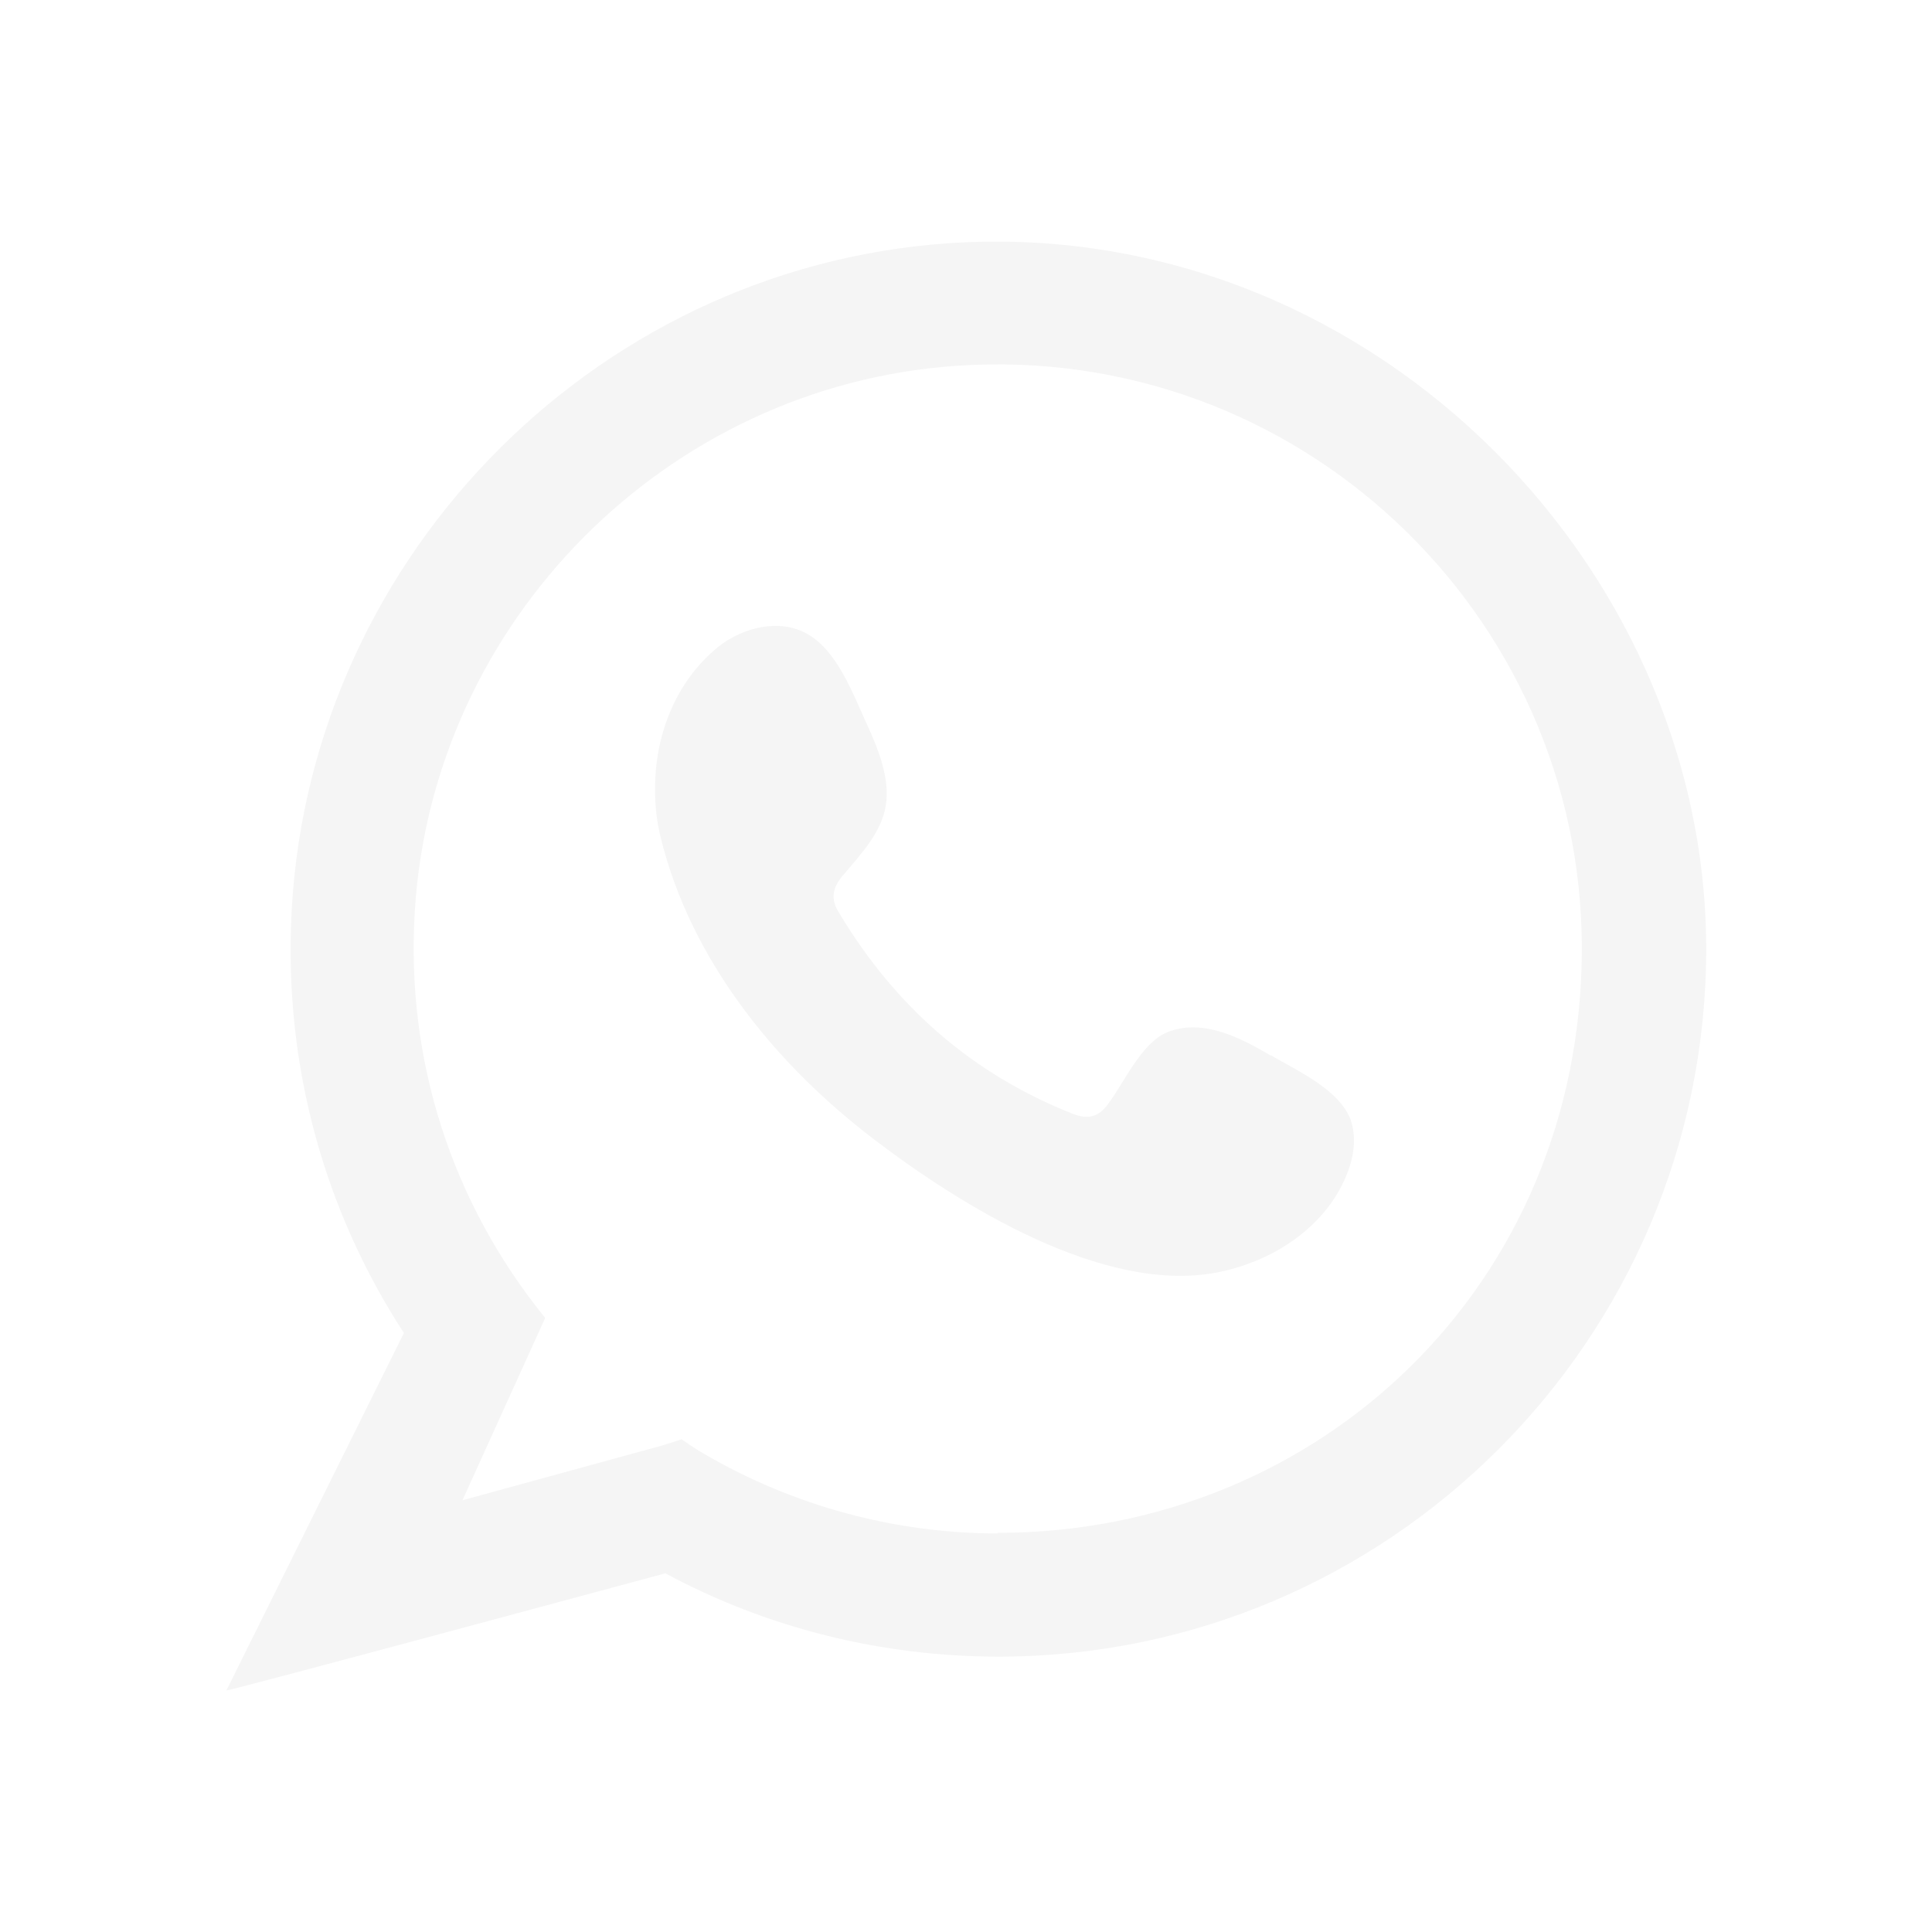
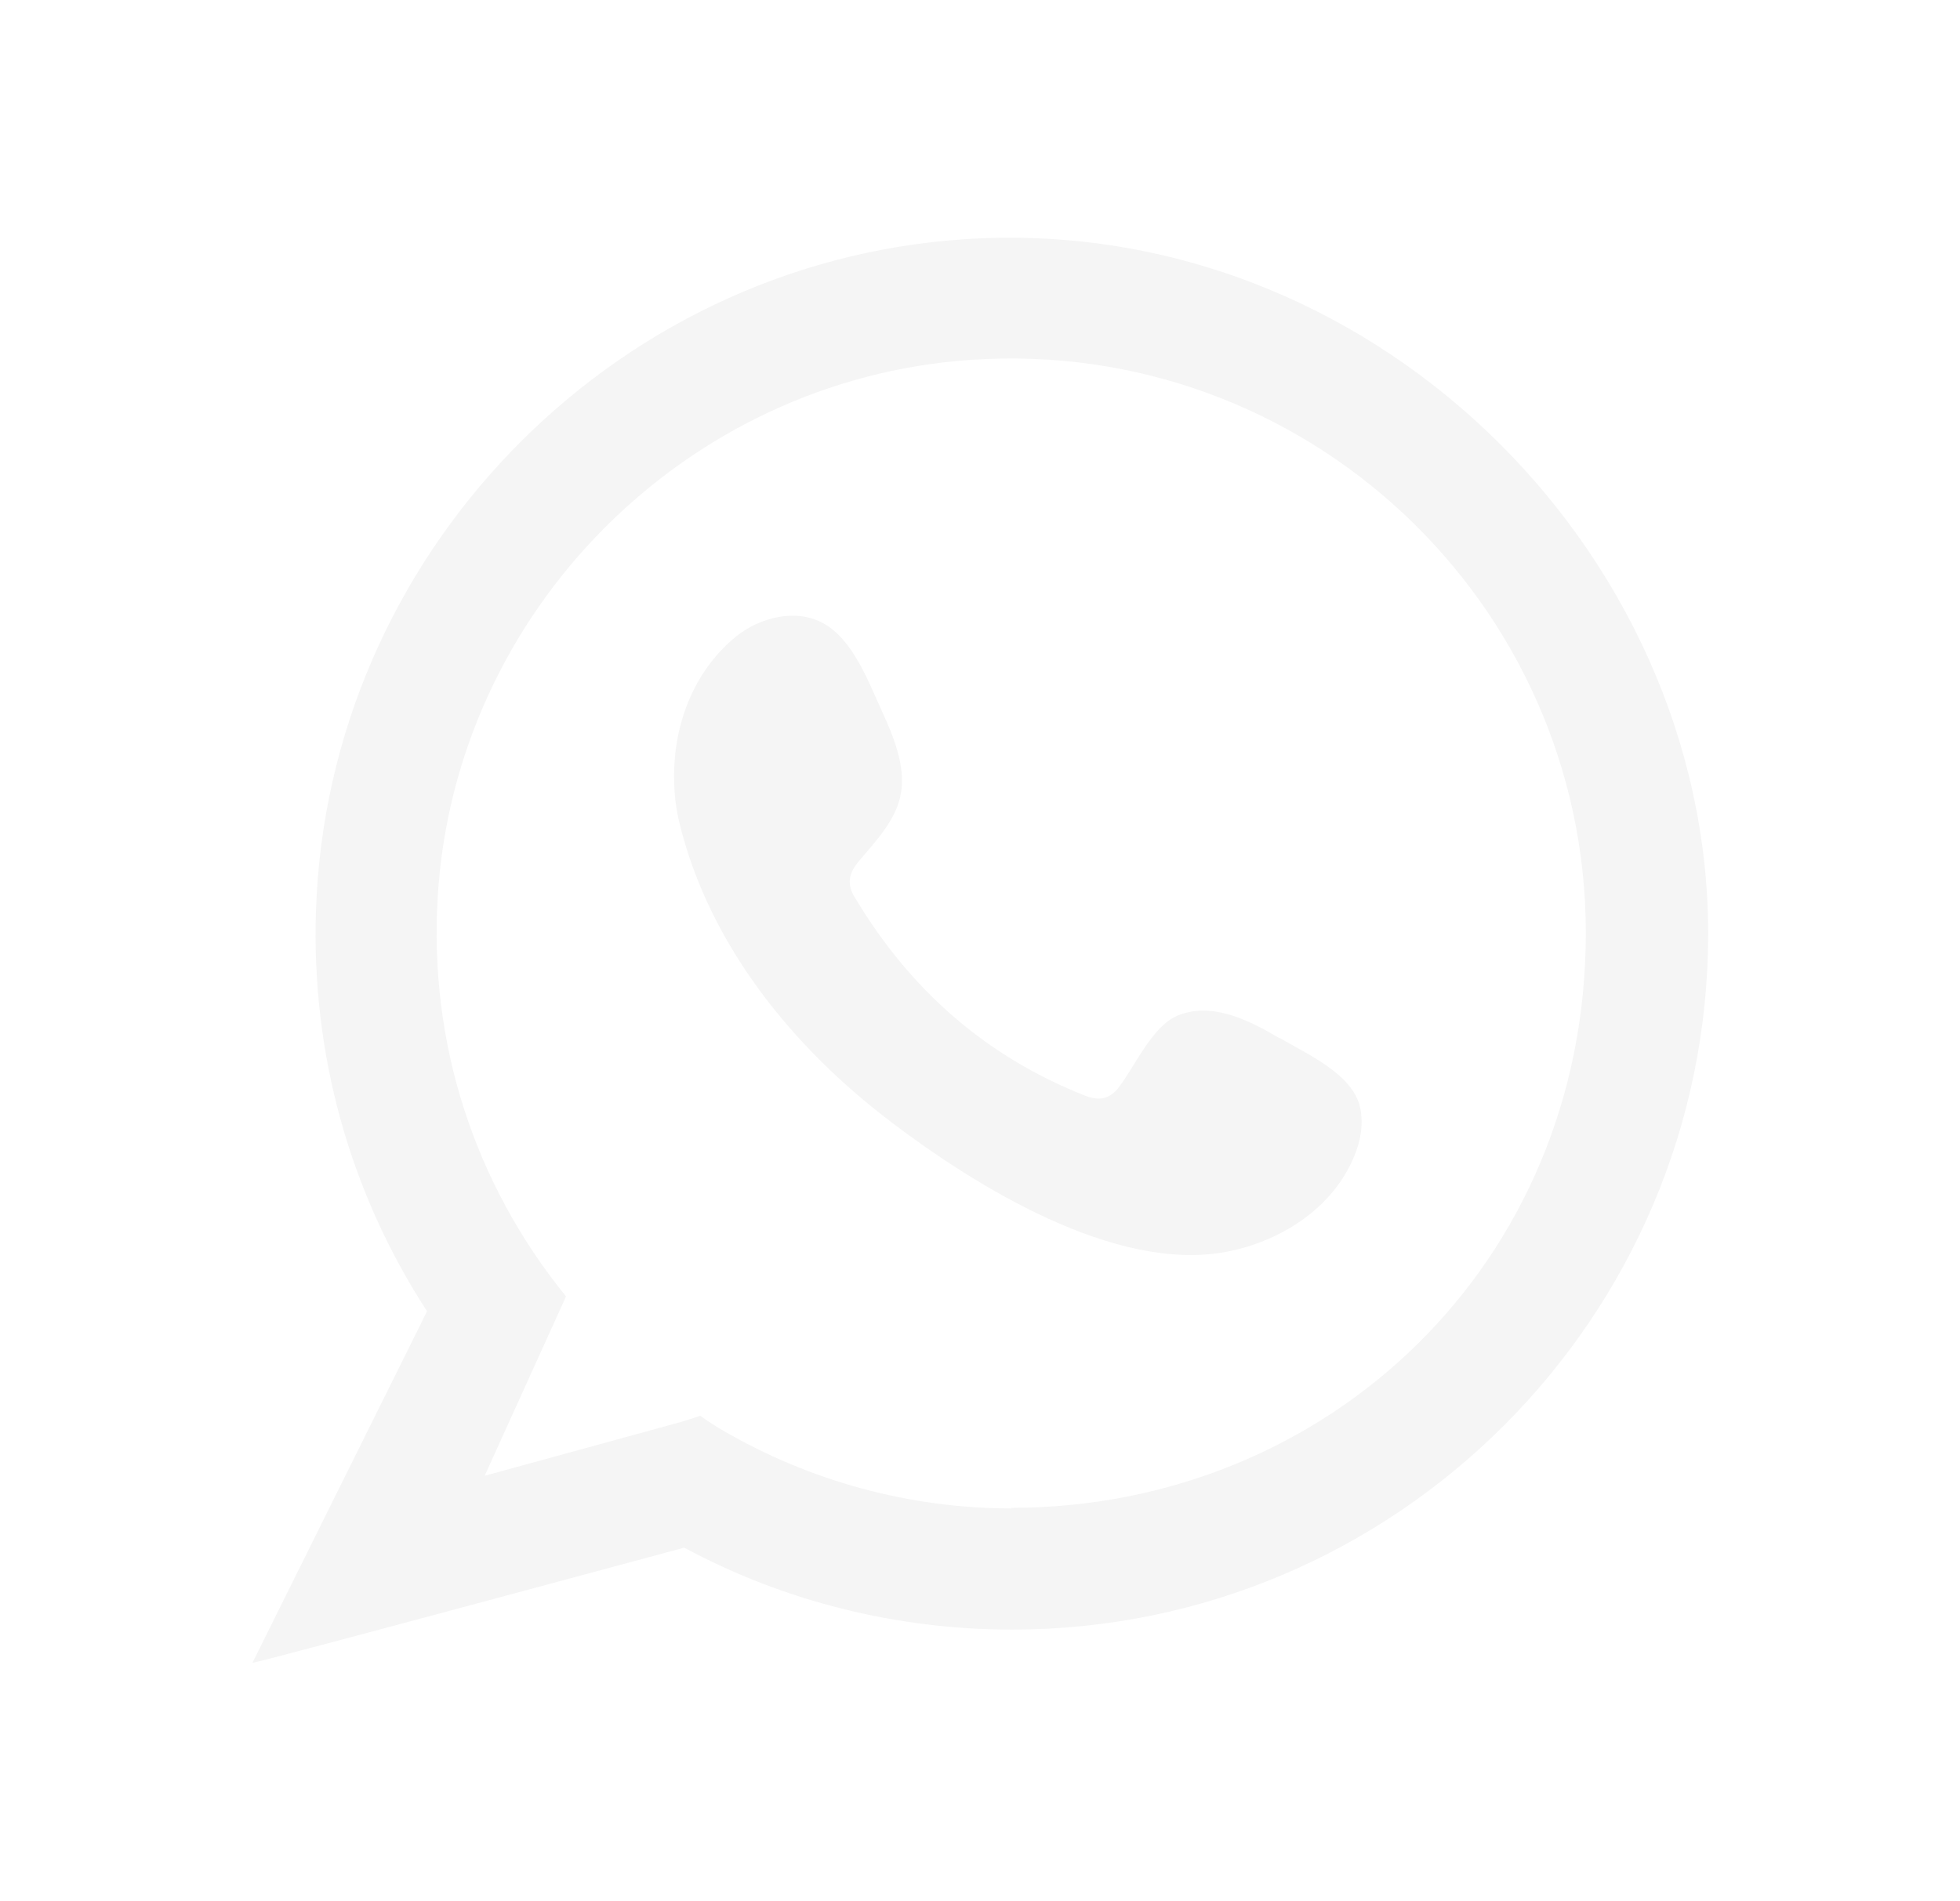
- <svg xmlns="http://www.w3.org/2000/svg" width="32" height="32" viewBox="0 0 32 32" fill="none">
-   <path fill-rule="evenodd" clip-rule="evenodd" d="M15.71 4.029C9.76 4.439 5.01 9.379 4.82 15.339C4.74 17.749 5.39 20.079 6.69 22.079L3.75 27.999C3.84 27.999 11.02 26.059 11.02 26.059C12.71 26.969 14.61 27.439 16.54 27.439C23 27.439 28.26 22.179 28.26 15.719C28.26 9.259 22.55 3.559 15.71 4.029ZM16.53 25.399C14.82 25.399 13.13 24.939 11.66 24.079C11.5 23.989 11.29 23.839 11.29 23.839C11.29 23.839 10.96 23.949 10.87 23.969L7.66 24.849L9.03 21.829C7.48 19.919 6.72 17.559 6.87 15.099C7.16 10.299 11.04 6.389 15.84 6.059C21.48 5.669 26.2 10.149 26.2 15.709C26.2 21.269 21.86 25.389 16.52 25.389L16.53 25.399Z" fill="#F5F5F5" />
-   <path fill-rule="evenodd" clip-rule="evenodd" d="M21.04 17.479C20.55 17.189 19.91 16.859 19.33 17.099C18.89 17.279 18.6 17.979 18.32 18.329C18.17 18.509 18 18.539 17.77 18.449C16.1 17.789 14.83 16.669 13.91 15.139C13.75 14.899 13.78 14.709 13.97 14.489C14.25 14.159 14.6 13.789 14.67 13.349C14.75 12.909 14.54 12.389 14.36 11.999C14.13 11.499 13.87 10.779 13.37 10.499C12.91 10.239 12.3 10.389 11.89 10.719C11.18 11.299 10.84 12.199 10.85 13.099C10.85 13.359 10.88 13.609 10.94 13.859C11.44 15.909 12.85 17.639 14.5 18.889C15.92 19.969 18.27 21.429 20.14 21.079C21.05 20.909 21.94 20.349 22.3 19.469C22.41 19.209 22.46 18.919 22.4 18.649C22.28 18.089 21.51 17.749 21.05 17.479H21.04Z" fill="#F5F5F5" />
+ <svg xmlns="http://www.w3.org/2000/svg" width="33" height="32" viewBox="0 0 33 32" fill="none">
+   <path fill-rule="evenodd" clip-rule="evenodd" d="M16.21 4.03C10.26 4.44 5.51 9.38 5.32 15.34C5.24 17.75 5.89 20.08 7.19 22.08L4.25 28C4.34 28 11.52 26.06 11.52 26.06C13.21 26.97 15.11 27.44 17.04 27.44C23.5 27.44 28.76 22.18 28.76 15.72C28.76 9.26 23.05 3.56 16.21 4.03ZM17.03 25.4C15.32 25.4 13.63 24.94 12.16 24.08C12 23.99 11.79 23.84 11.79 23.84C11.79 23.84 11.46 23.95 11.37 23.97L8.16 24.85L9.53 21.83C7.98 19.92 7.22 17.56 7.37 15.1C7.66 10.3 11.54 6.39 16.34 6.06C21.98 5.67 26.7 10.15 26.7 15.71C26.7 21.27 22.36 25.39 17.02 25.39L17.03 25.4Z" fill="#F5F5F5" />
+   <path fill-rule="evenodd" clip-rule="evenodd" d="M21.54 17.48C21.05 17.19 20.41 16.86 19.83 17.1C19.39 17.28 19.1 17.98 18.82 18.33C18.67 18.51 18.5 18.54 18.27 18.45C16.6 17.79 15.33 16.67 14.41 15.14C14.25 14.9 14.28 14.71 14.47 14.49C14.75 14.16 15.1 13.79 15.17 13.35C15.25 12.91 15.04 12.39 14.86 12C14.63 11.5 14.37 10.78 13.87 10.5C13.41 10.24 12.8 10.39 12.39 10.72C11.68 11.3 11.34 12.2 11.35 13.1C11.35 13.36 11.38 13.61 11.44 13.86C11.94 15.91 13.35 17.64 15 18.89C16.42 19.97 18.77 21.43 20.64 21.08C21.55 20.91 22.44 20.35 22.8 19.47C22.91 19.21 22.96 18.92 22.9 18.65C22.78 18.09 22.01 17.75 21.55 17.48H21.54Z" fill="#F5F5F5" />
</svg>
